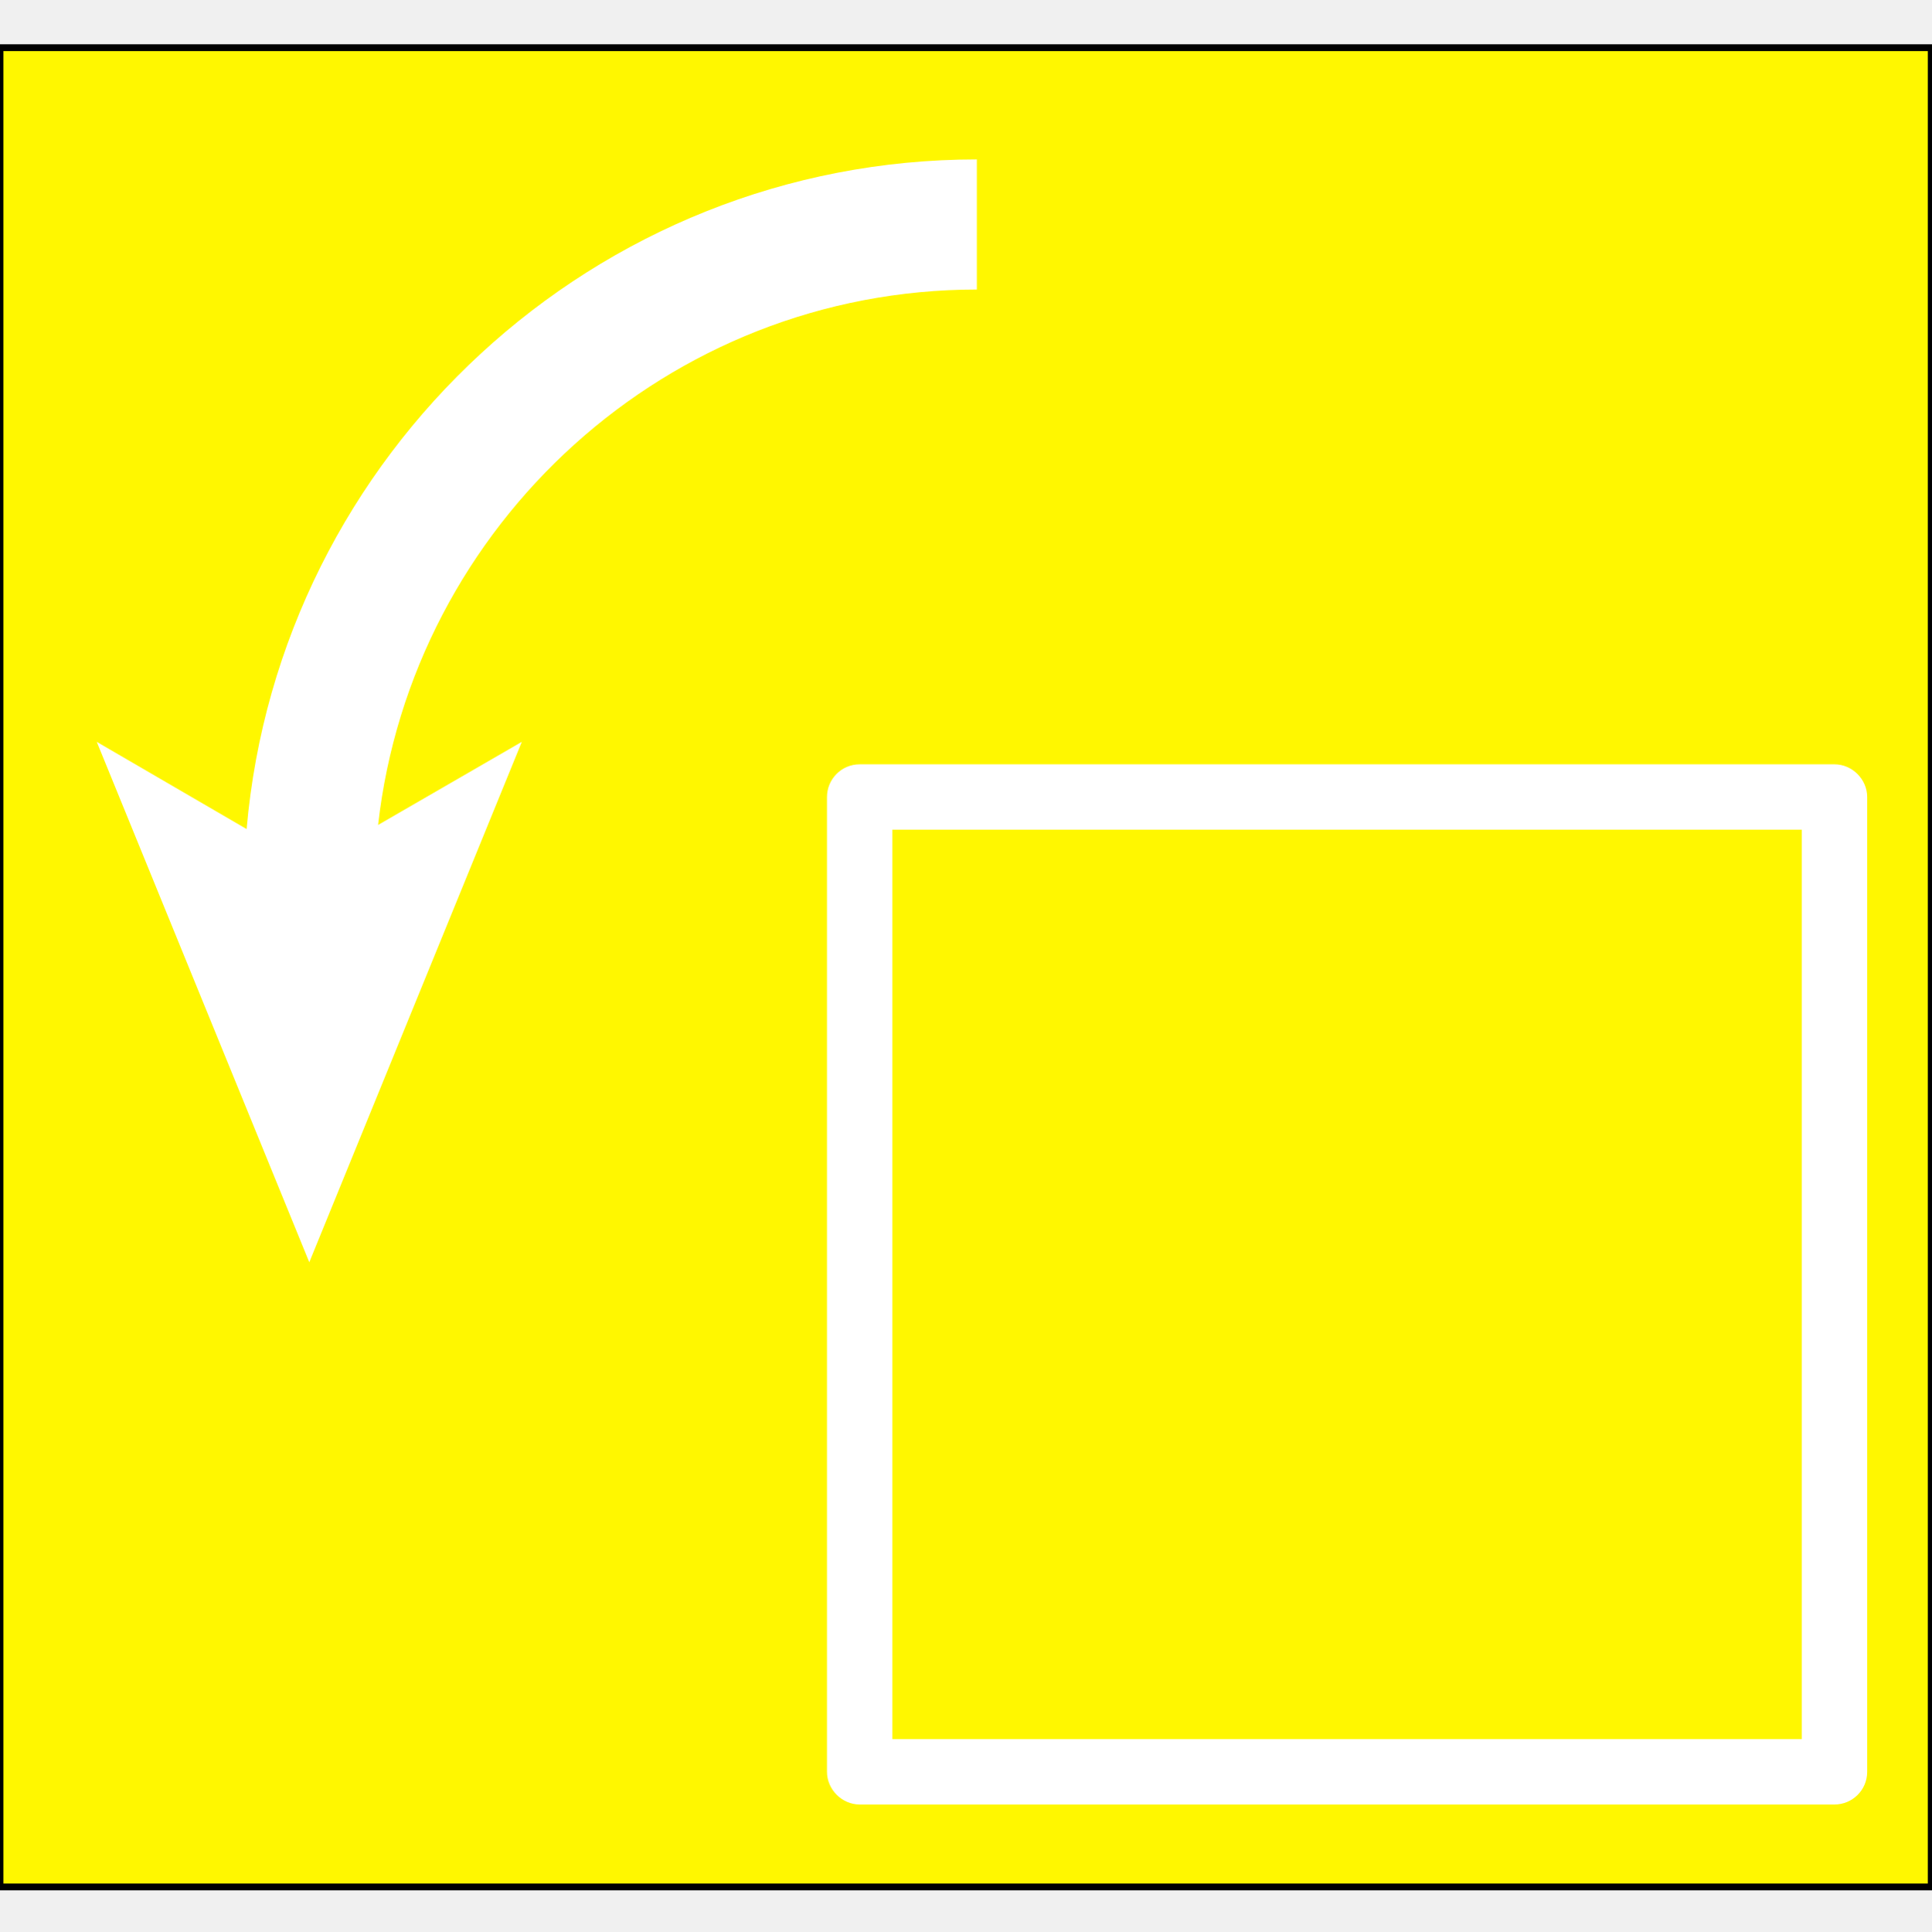
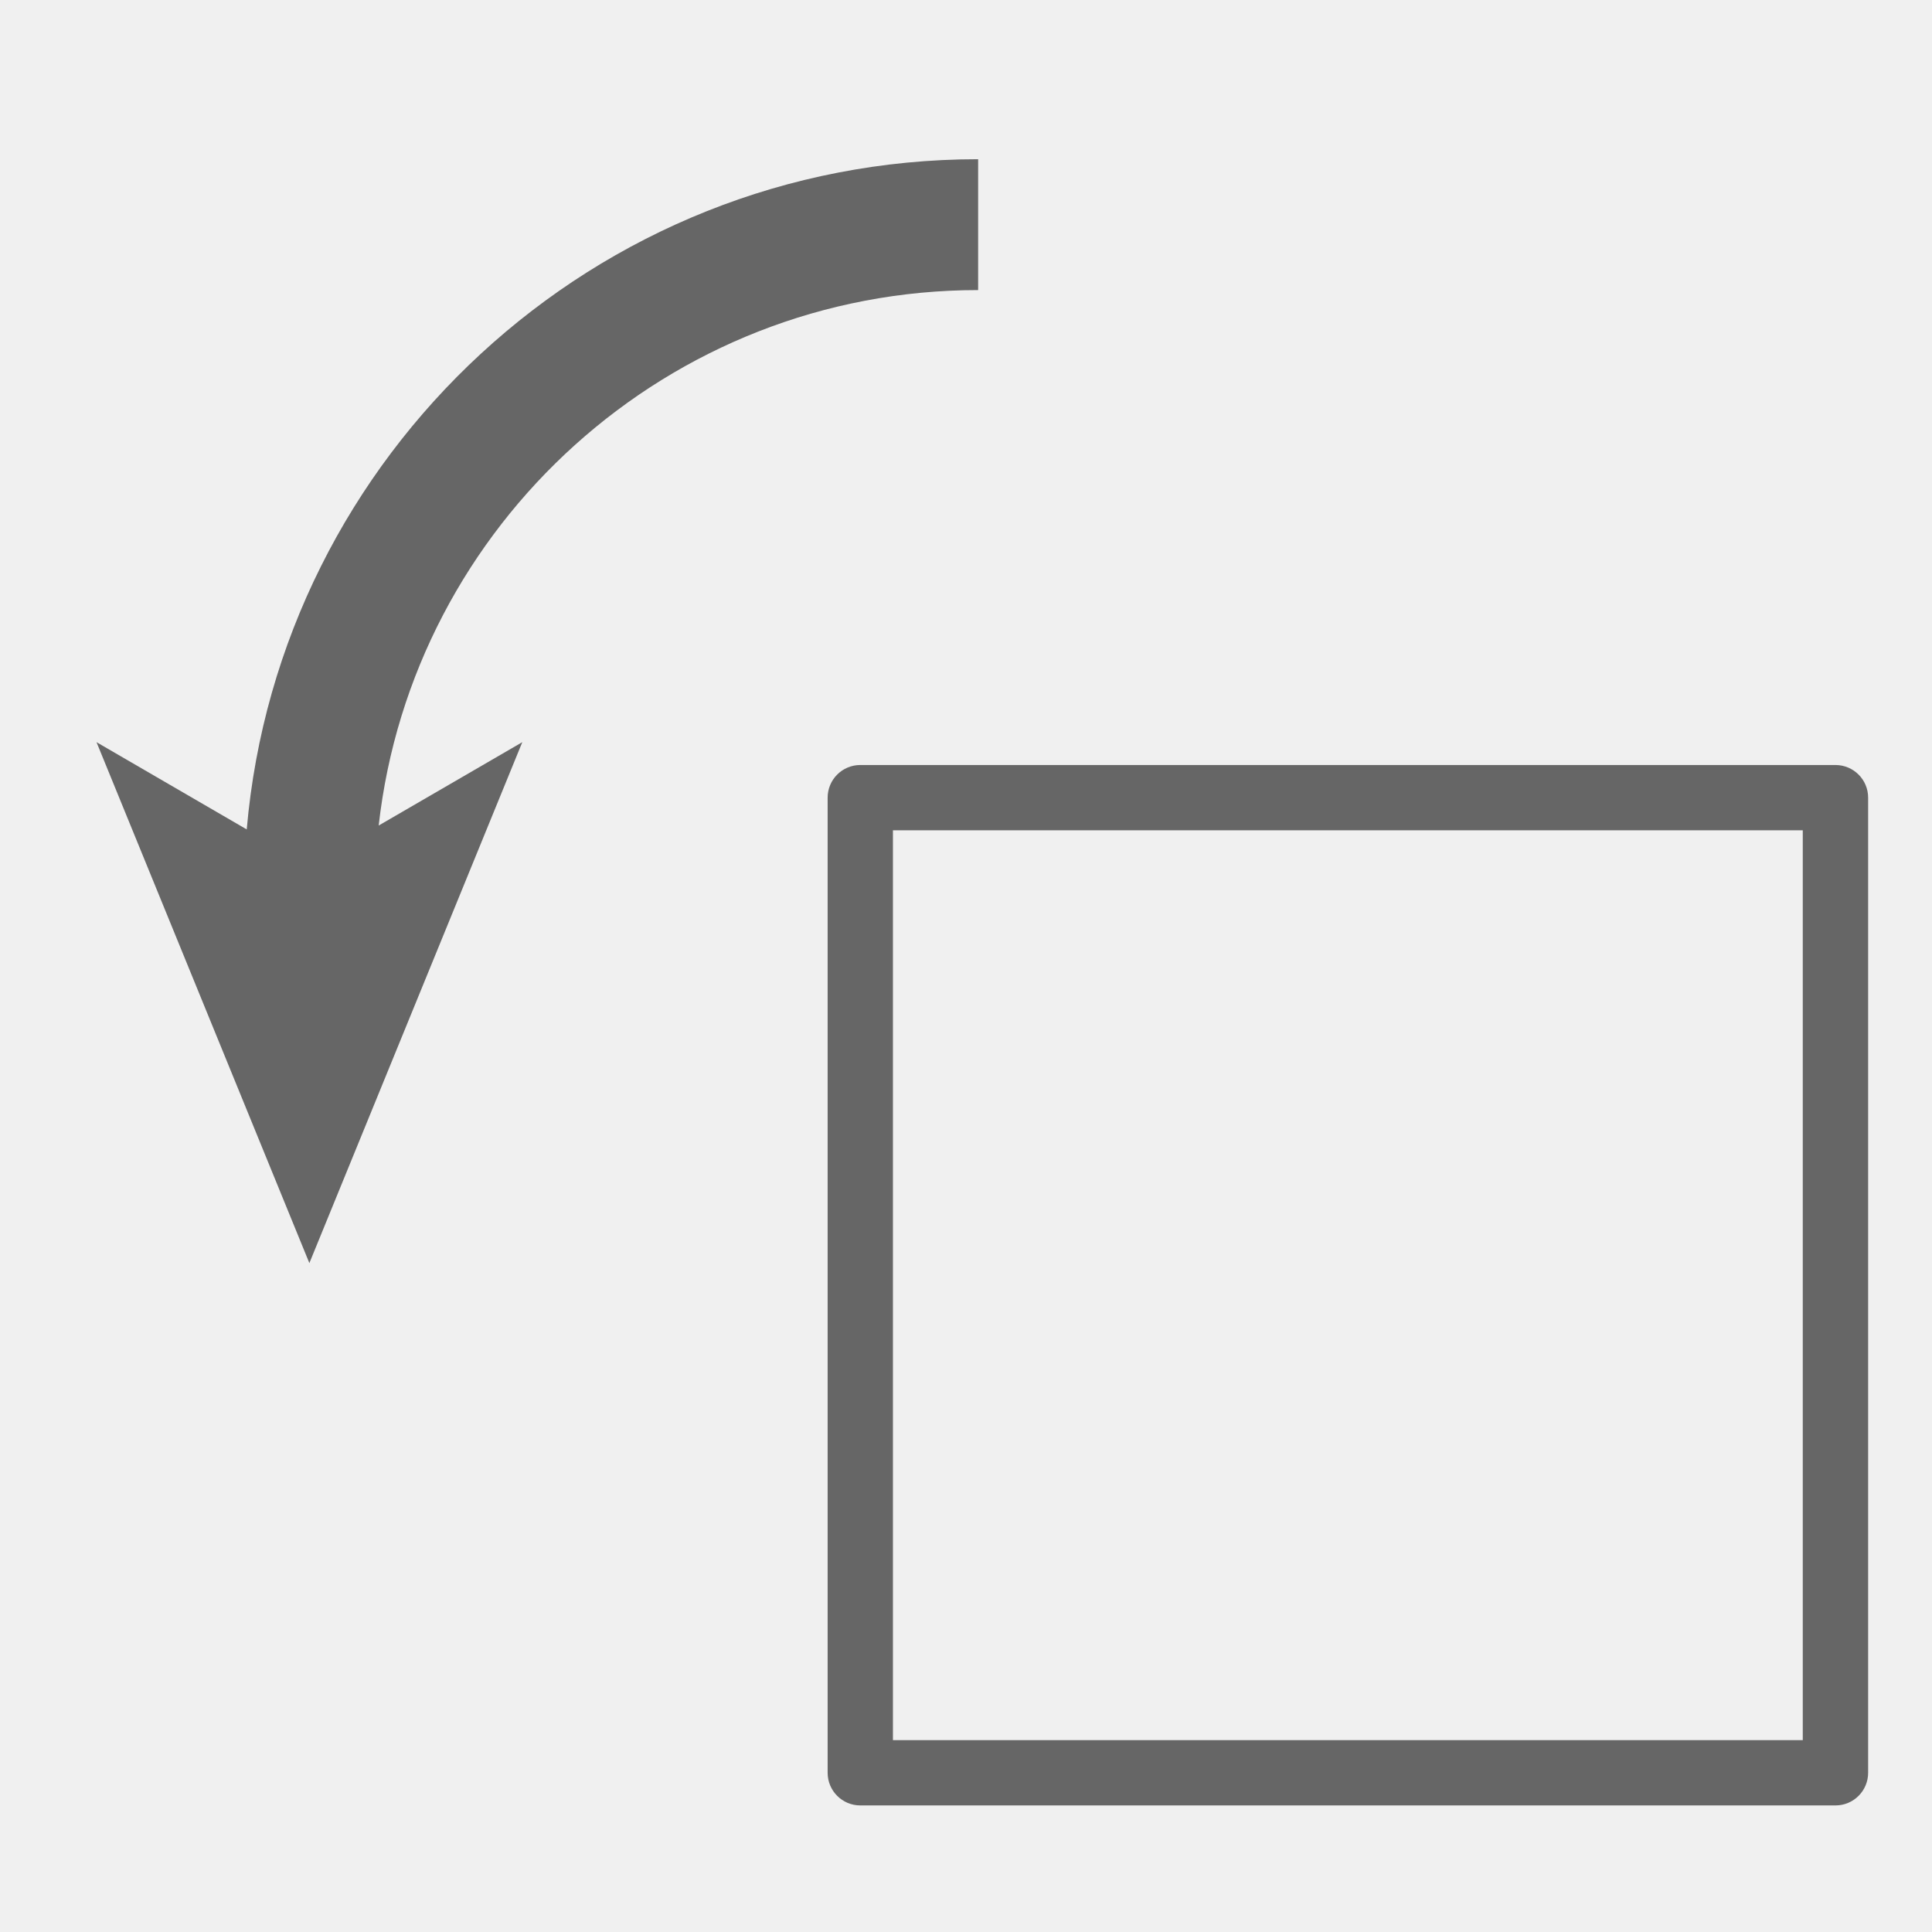
- <svg xmlns="http://www.w3.org/2000/svg" version="1.1" id="レイヤー_1" x="0px" y="0px" viewBox="0 0 283.5 283.5" style="enable-background:new 0 0 283.5 283.5;" xml:space="preserve">
+ <svg xmlns="http://www.w3.org/2000/svg" version="1.1" x="0px" y="0px" viewBox="0 0 283.46 283.46" style="enable-background:new 0 0 283.46 283.46;" xml:space="preserve">
  <style type="text/css">
- 	.st0{fill:#FFF700;stroke:#000000;stroke-miterlimit:10;}
- 	.st1{fill:#FFFFFF;}
+ 	.st0{fill:none;}
+ 	.st1{fill:#666666;}
+ 	.st2{fill:#E4E6E6;}
+ 	.st3{fill:#FFFFFF;}
</style>
-   <g id="レイヤー_2_00000022534779438120501100000001272931147678141607_">
+   <g id="レイヤー_2">
</g>
-   <rect y="7" class="st0" width="283.5" height="270" />
-   <g id="レイヤー_1_00000164510234761016230020000015179470120368178076_">
-     <path class="st1" d="M76.6,108.9l-21.1,12.2c5-44.1,42.5-78.6,87.9-78.6V23.4C87.3,23.4,41,66.7,36.2,121.7l-22-12.8l31.2,76.4   L76.6,108.9z" />
-     <path class="st1" d="M269.3,112.2H126.2c-2.7,0-4.8,2.2-4.8,4.8v143.1c0,2.6,2.2,4.8,4.8,4.8h143.1c2.6,0,4.8-2.1,4.8-4.8V117   C274.1,114.4,271.9,112.2,269.3,112.2z M264.5,255.3H131V121.8h133.5V255.3z" />
+   <g id="レイヤー_1">
+     <path class="st1" d="M76.63,108.89l-21.07,12.23c4.96-44.14,42.51-78.56,87.95-78.56V23.36c-56.23,0-102.53,43.31-107.31,98.33   l-22.04-12.8l31.23,76.43L76.63,108.89z" />
+     <path class="st1" d="M269.29,112.24H126.22c-2.65,0-4.79,2.15-4.79,4.79V260.1c0,2.65,2.15,4.79,4.79,4.79h143.08   c2.65,0,4.79-2.15,4.79-4.79V117.03C274.09,114.38,271.94,112.24,269.29,112.24z M264.5,255.31H131.01V121.82H264.5V255.31z" />
  </g>
</svg>
